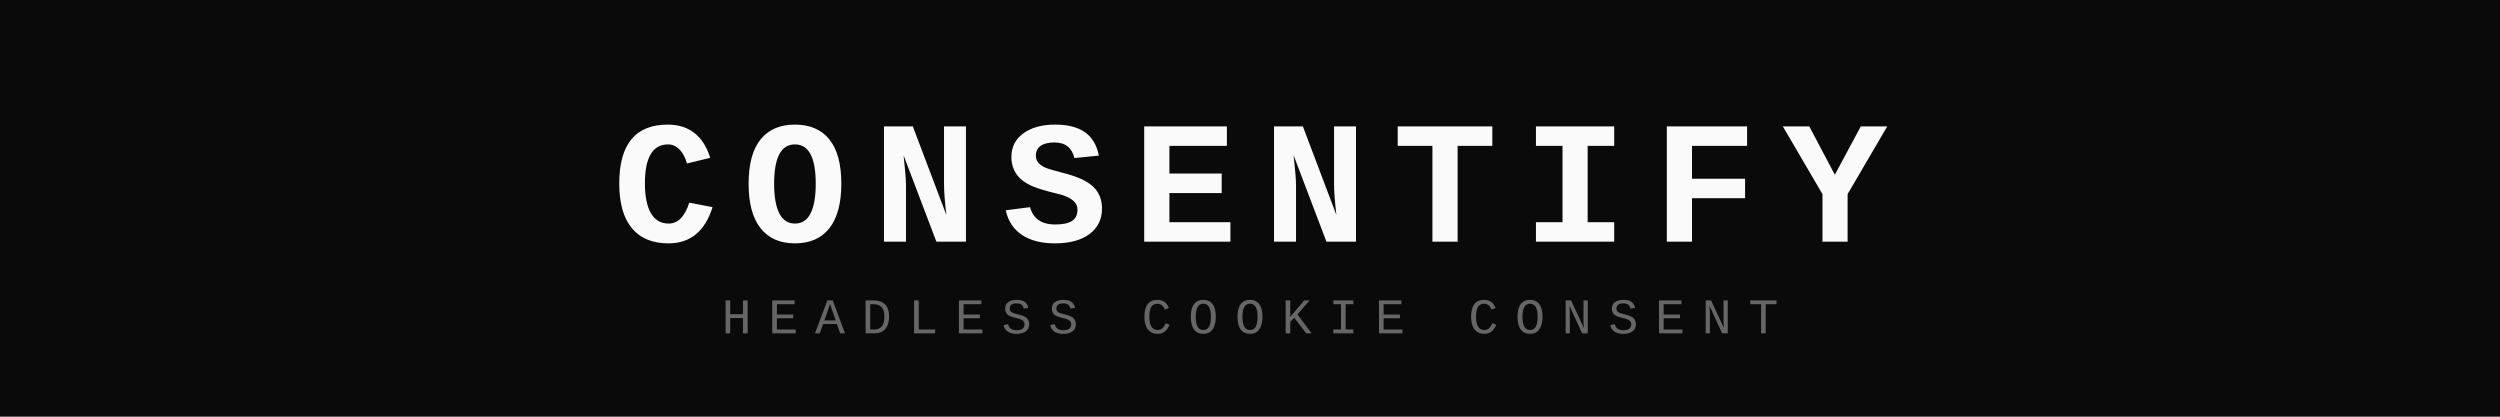
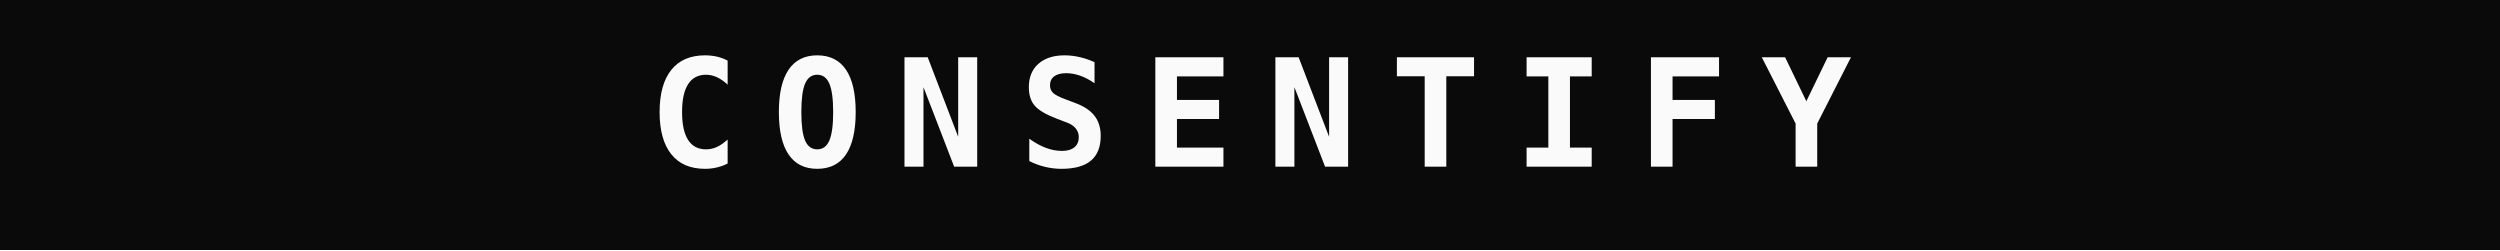
- <svg xmlns="http://www.w3.org/2000/svg" width="600" height="100" viewBox="0 0 600 100">
-   <rect width="600" height="100" fill="#0a0a0a" />
-   <text x="300" y="58" text-anchor="middle" font-family="'SFMono-Regular', 'Cascadia Code', 'Fira Code', 'JetBrains Mono', 'Courier New', monospace" font-size="42" font-weight="700" fill="#fafafa" letter-spacing="6">CONSENTIFY</text>
-   <text x="300" y="80" text-anchor="middle" font-family="'SFMono-Regular', 'Cascadia Code', 'Fira Code', 'JetBrains Mono', 'Courier New', monospace" font-size="12" fill="#666" letter-spacing="4">HEADLESS COOKIE CONSENT</text>
+ <svg xmlns="http://www.w3.org/2000/svg" width="600" height="60" viewBox="0 0 600 60">
+   <rect width="600" height="60" fill="#0a0a0a" />
+   <text x="300" y="40" text-anchor="middle" font-family="'Fira Code', 'Fira Mono', monospace" font-size="36" font-weight="700" fill="#fafafa" letter-spacing="8">CONSENTIFY</text>
</svg>
